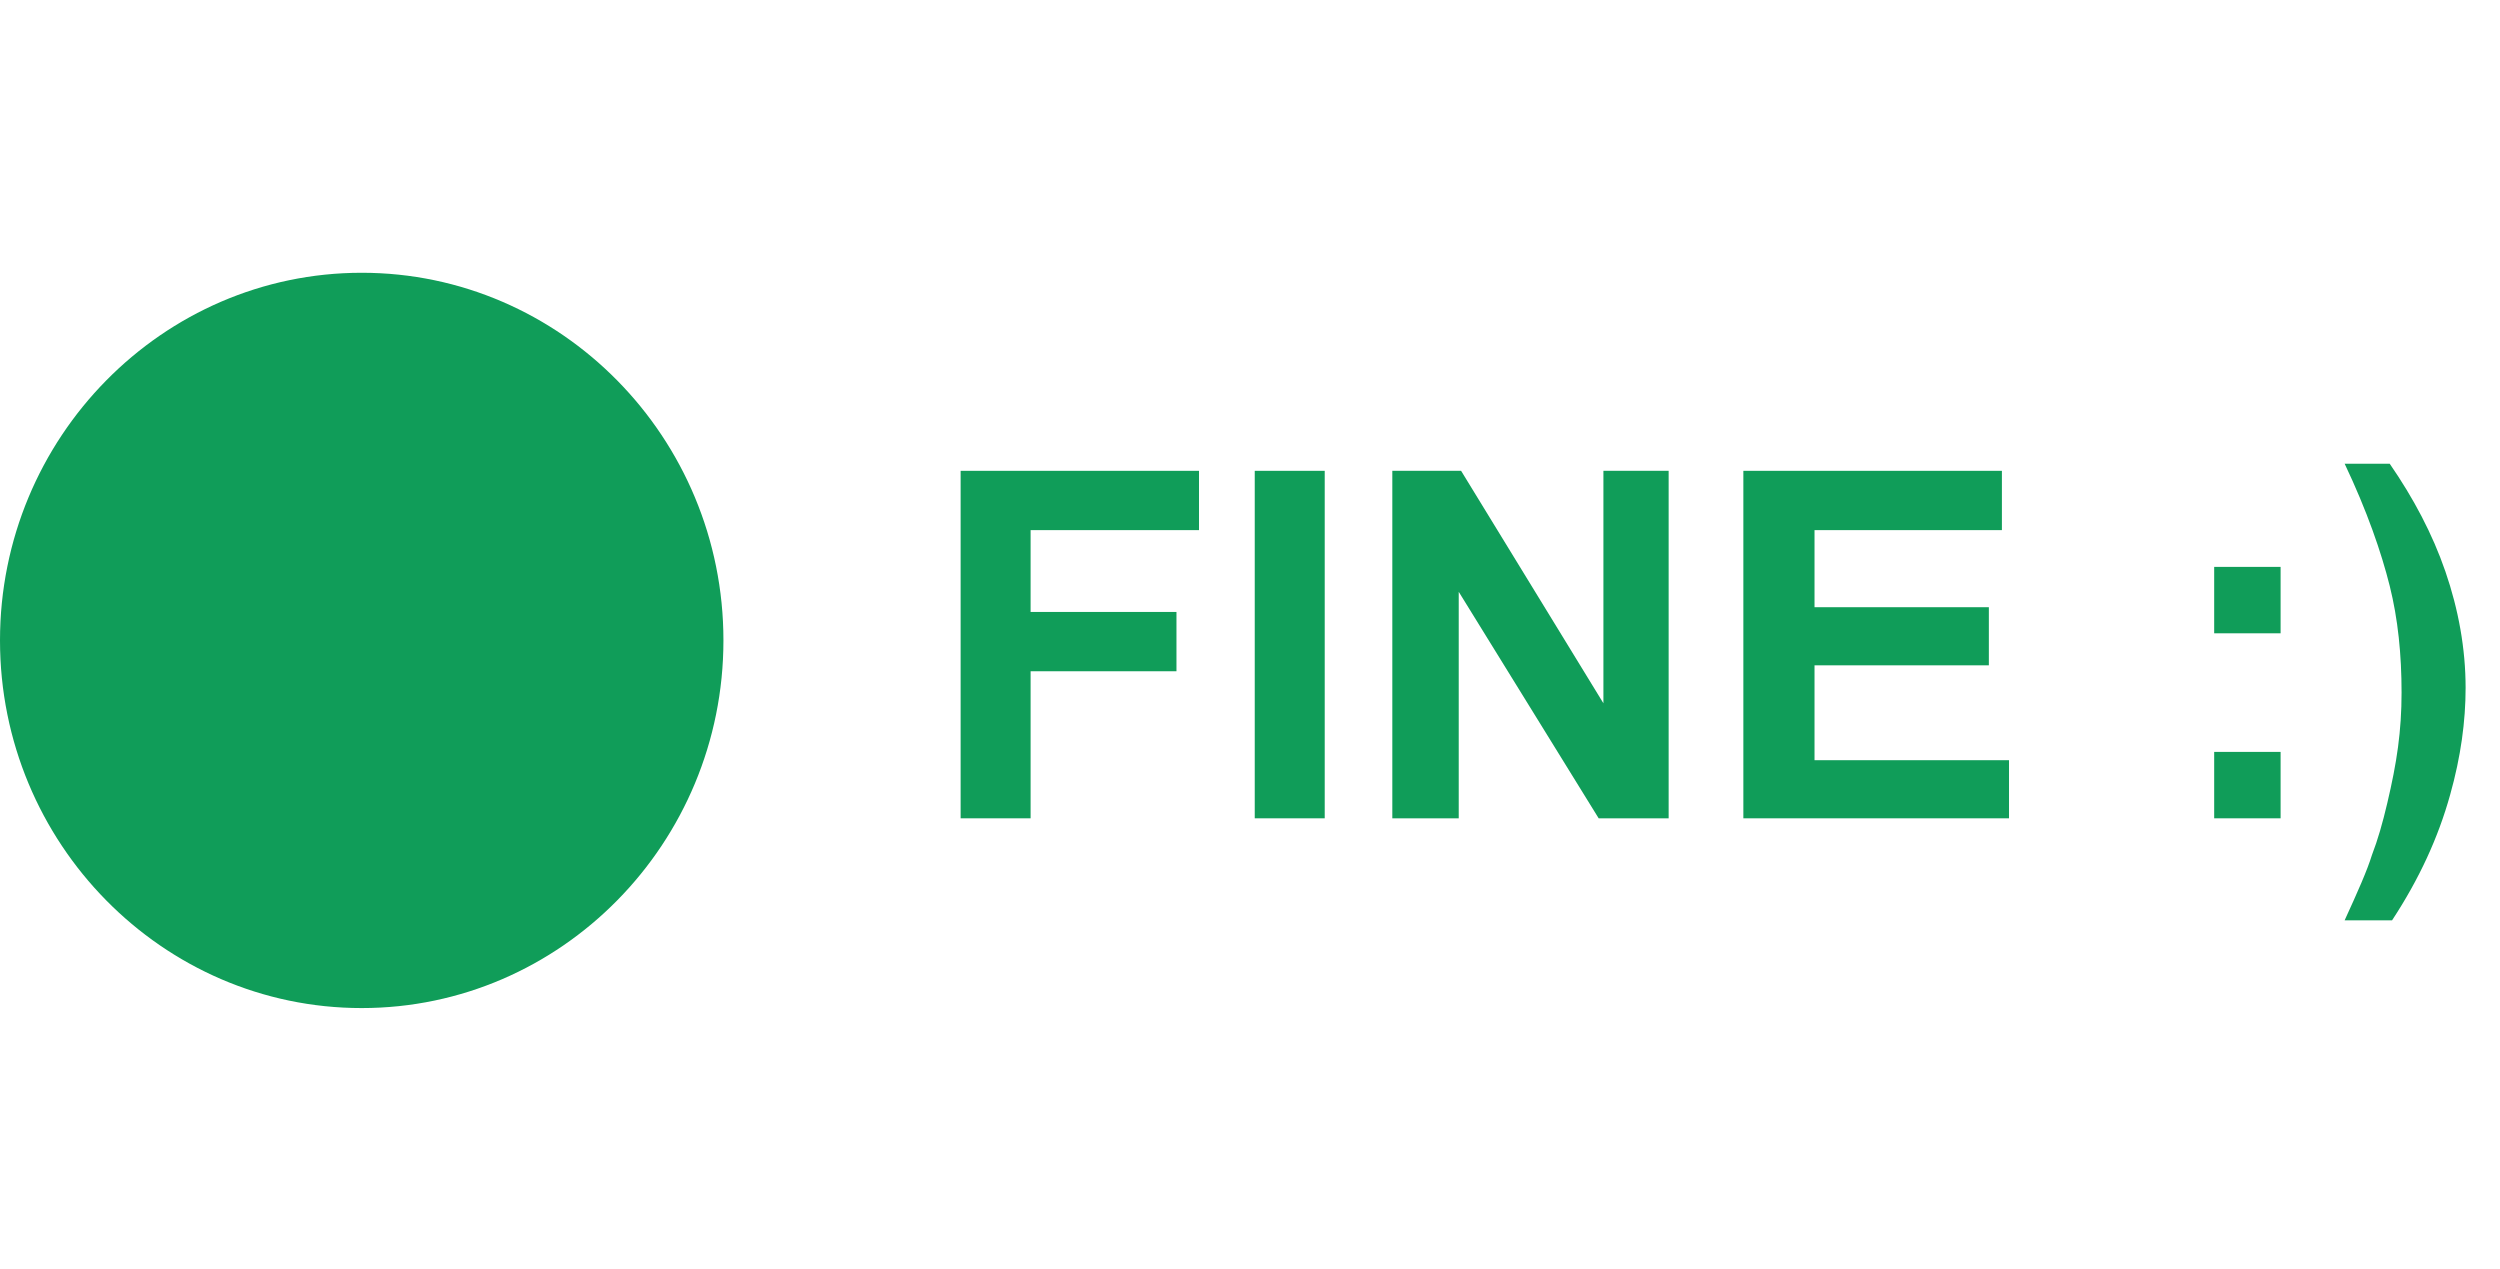
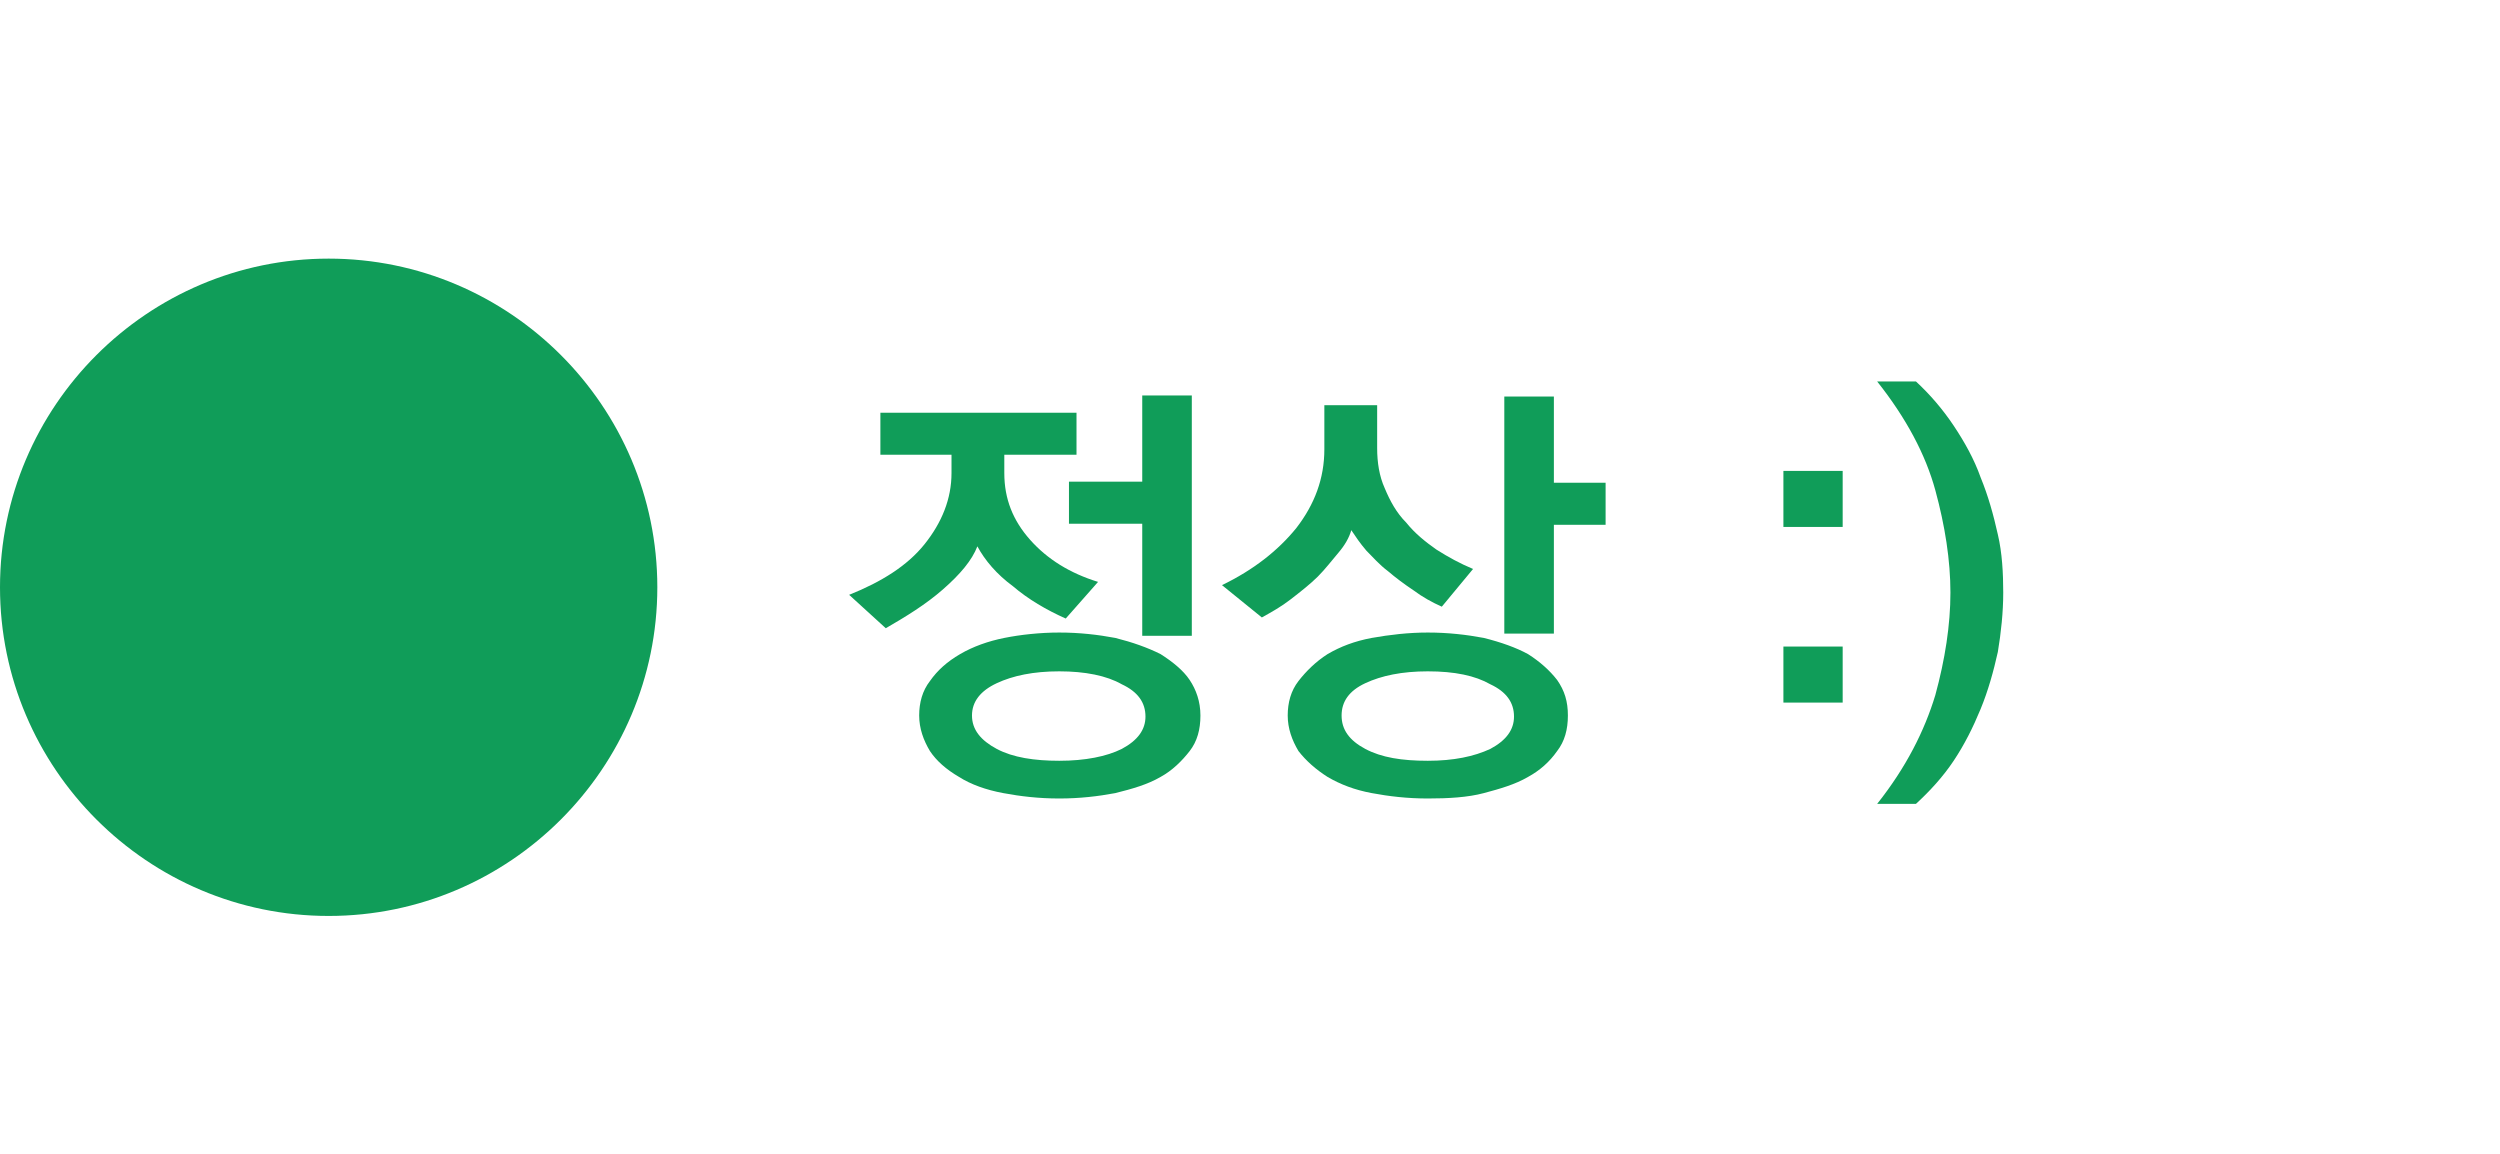
- <svg xmlns="http://www.w3.org/2000/svg" version="1.1" id="레이어_1" x="0px" y="0px" viewBox="0 0 210.8 107" style="enable-background:new 0 0 210.8 107;" xml:space="preserve">
+ <svg xmlns="http://www.w3.org/2000/svg" version="1.1" id="레이어_1" x="0px" y="0px" viewBox="0 0 232 107" style="enable-background:new 0 0 232 107;" xml:space="preserve">
  <style type="text/css">
	.st0{fill:none;}
	.st1{enable-background:new    ;}
	.st2{fill:#109D59;}
	.st3{fill-rule:evenodd;clip-rule:evenodd;fill:#109D59;}
</style>
-   <rect class="st0" width="343" height="107" />
-   <g transform="translate(-1956 -513)">
+   <rect class="st0" width="232" height="107" />
+   <g transform="translate(-1501 -499)">
    <g class="st1">
-       <path class="st2" d="M2037,582v-29.3h20.1v5h-14.2v6.9h12.3v5h-12.3V582H2037z" />
-       <path class="st2" d="M2061.8,582v-29.3h5.9V582H2061.8z" />
-       <path class="st2" d="M2073.4,582v-29.3h5.8l12,19.6v-19.6h5.5V582h-5.9l-11.8-19.1V582H2073.4z" />
-       <path class="st2" d="M2103,582v-29.3h21.8v5H2109v6.5h14.7v4.9H2109v8h16.4v4.9L2103,582L2103,582z" />
-       <path class="st2" d="M2142.7,566.4v-5.6h5.6v5.6H2142.7z M2142.7,582v-5.6h5.6v5.6H2142.7z" />
-       <path class="st2" d="M2153.7,590.6c1.1-2.4,1.9-4.2,2.3-5.5c0.5-1.3,0.9-2.7,1.3-4.4c0.4-1.7,0.7-3.2,0.9-4.7s0.3-3,0.3-4.6    c0-3.2-0.3-6.2-1-9s-1.9-6.3-3.8-10.3h3.8c2,2.9,3.6,5.9,4.7,9.1c1.1,3.2,1.7,6.5,1.7,9.8c0,2.8-0.4,5.8-1.3,9    c-1,3.6-2.6,7.1-4.9,10.6L2153.7,590.6L2153.7,590.6z" />
+       <path class="st2" d="M1599.9,556.4c-1.8-0.8-3.5-1.8-4.9-3c-1.5-1.1-2.6-2.4-3.3-3.7c-0.5,1.3-1.6,2.6-3.2,4    c-1.6,1.4-3.4,2.5-5.3,3.6l-3.4-3.1c3-1.2,5.4-2.7,7-4.7c1.6-2,2.5-4.2,2.5-6.6v-1.7h-6.6v-3.9h18.2v3.9h-6.7v1.7    c0,2.4,0.8,4.4,2.4,6.2c1.6,1.8,3.7,3.1,6.3,3.9L1599.9,556.4z M1599.3,557.7c1.9,0,3.6,0.2,5.2,0.5c1.6,0.4,3,0.9,4.2,1.5    c1.1,0.7,2.1,1.5,2.7,2.4s1,2,1,3.3c0,1.3-0.3,2.4-1,3.3s-1.6,1.8-2.7,2.4c-1.2,0.7-2.6,1.1-4.2,1.5c-1.6,0.3-3.3,0.5-5.2,0.5    s-3.6-0.2-5.2-0.5c-1.6-0.3-3-0.8-4.1-1.5c-1.2-0.7-2.1-1.5-2.7-2.4c-0.6-1-1-2.1-1-3.3c0-1.2,0.3-2.3,1-3.2    c0.7-1,1.6-1.8,2.8-2.5c1.2-0.7,2.6-1.2,4.1-1.5C1595.7,557.9,1597.5,557.7,1599.3,557.7z M1599.3,561.3c-2.4,0-4.3,0.4-5.8,1.1    c-1.5,0.7-2.3,1.7-2.3,3c0,1.3,0.8,2.3,2.3,3.1s3.5,1.1,5.8,1.1c2.4,0,4.4-0.4,5.8-1.1c1.5-0.8,2.2-1.8,2.2-3c0-1.3-0.7-2.3-2.2-3    C1603.7,561.7,1601.7,561.3,1599.3,561.3z M1607,558v-10.4h-6.8v-3.9h6.8v-8h4.6V558H1607z" />
+       <path class="st2" d="M1614.4,553.3c2.9-1.4,5.2-3.2,6.9-5.3c1.7-2.2,2.6-4.6,2.6-7.3v-4.1h4.9v4c0,1.3,0.2,2.6,0.7,3.7    c0.5,1.2,1.1,2.3,2,3.2c0.8,1,1.8,1.8,2.8,2.5c1.1,0.7,2.2,1.3,3.4,1.8l-2.9,3.5c-0.9-0.4-1.8-0.9-2.6-1.5    c-0.9-0.6-1.7-1.2-2.4-1.8c-0.8-0.6-1.4-1.3-2-1.9c-0.6-0.7-1-1.3-1.4-1.9c-0.2,0.7-0.6,1.4-1.2,2.1c-0.6,0.7-1.2,1.5-1.9,2.2    c-0.7,0.7-1.6,1.4-2.5,2.1c-0.9,0.7-1.8,1.2-2.7,1.7L1614.4,553.3z M1633.5,557.7c1.9,0,3.6,0.2,5.2,0.5c1.6,0.4,3,0.9,4.1,1.5    c1.1,0.7,2,1.5,2.7,2.4c0.7,1,1,2,1,3.3c0,1.3-0.3,2.4-1,3.3c-0.7,1-1.6,1.8-2.7,2.4c-1.2,0.7-2.6,1.1-4.1,1.5s-3.3,0.5-5.2,0.5    c-1.9,0-3.6-0.2-5.2-0.5c-1.6-0.3-2.9-0.8-4.1-1.5c-1.1-0.7-2-1.5-2.7-2.4c-0.6-1-1-2.1-1-3.3c0-1.2,0.3-2.3,1-3.2    s1.6-1.8,2.7-2.5c1.2-0.7,2.5-1.2,4.1-1.5C1630,557.9,1631.7,557.7,1633.5,557.7z M1633.5,561.3c-2.4,0-4.3,0.4-5.8,1.1    c-1.5,0.7-2.2,1.7-2.2,3c0,1.3,0.7,2.3,2.2,3.1c1.5,0.8,3.4,1.1,5.8,1.1c2.4,0,4.3-0.4,5.8-1.1c1.5-0.8,2.2-1.8,2.2-3    c0-1.3-0.7-2.3-2.2-3C1637.9,561.7,1636,561.3,1633.5,561.3z M1640.6,557.8v-22h4.6v8h4.8v3.9h-4.8v10.1H1640.6z" />
    </g>
-     <path class="st3" d="M1956,567c0-17.1,13.7-31,30.5-31s30.5,13.9,30.5,31s-13.7,31-30.5,31S1956,584.1,1956,567z" />
+     <g class="st1">
+       <path class="st2" d="M1672,547.9h-5.5v-5.2h5.5V547.9z M1672,564.2h-5.5V559h5.5V564.2z" />
+       <path class="st2" d="M1686.9,554c0,1.8-0.2,3.7-0.5,5.5c-0.4,1.8-0.9,3.6-1.6,5.3c-0.7,1.7-1.5,3.3-2.5,4.8c-1,1.5-2.2,2.8-3.5,4    h-3.6c2.7-3.4,4.4-6.8,5.4-10.1c0.9-3.3,1.4-6.5,1.4-9.5c0-3-0.5-6.2-1.4-9.5c-0.9-3.3-2.7-6.7-5.4-10.1h3.6    c1.3,1.2,2.5,2.6,3.5,4.1c1,1.5,1.9,3.1,2.5,4.8c0.7,1.7,1.2,3.5,1.6,5.3C1686.8,550.3,1686.9,552.2,1686.9,554z" />
+     </g>
+     <path class="st3" d="M1501,553.5c0-16.8,13.7-30.5,30.5-30.5s30.5,13.7,30.5,30.5s-13.7,30.5-30.5,30.5S1501,570.3,1501,553.5z" />
  </g>
</svg>
